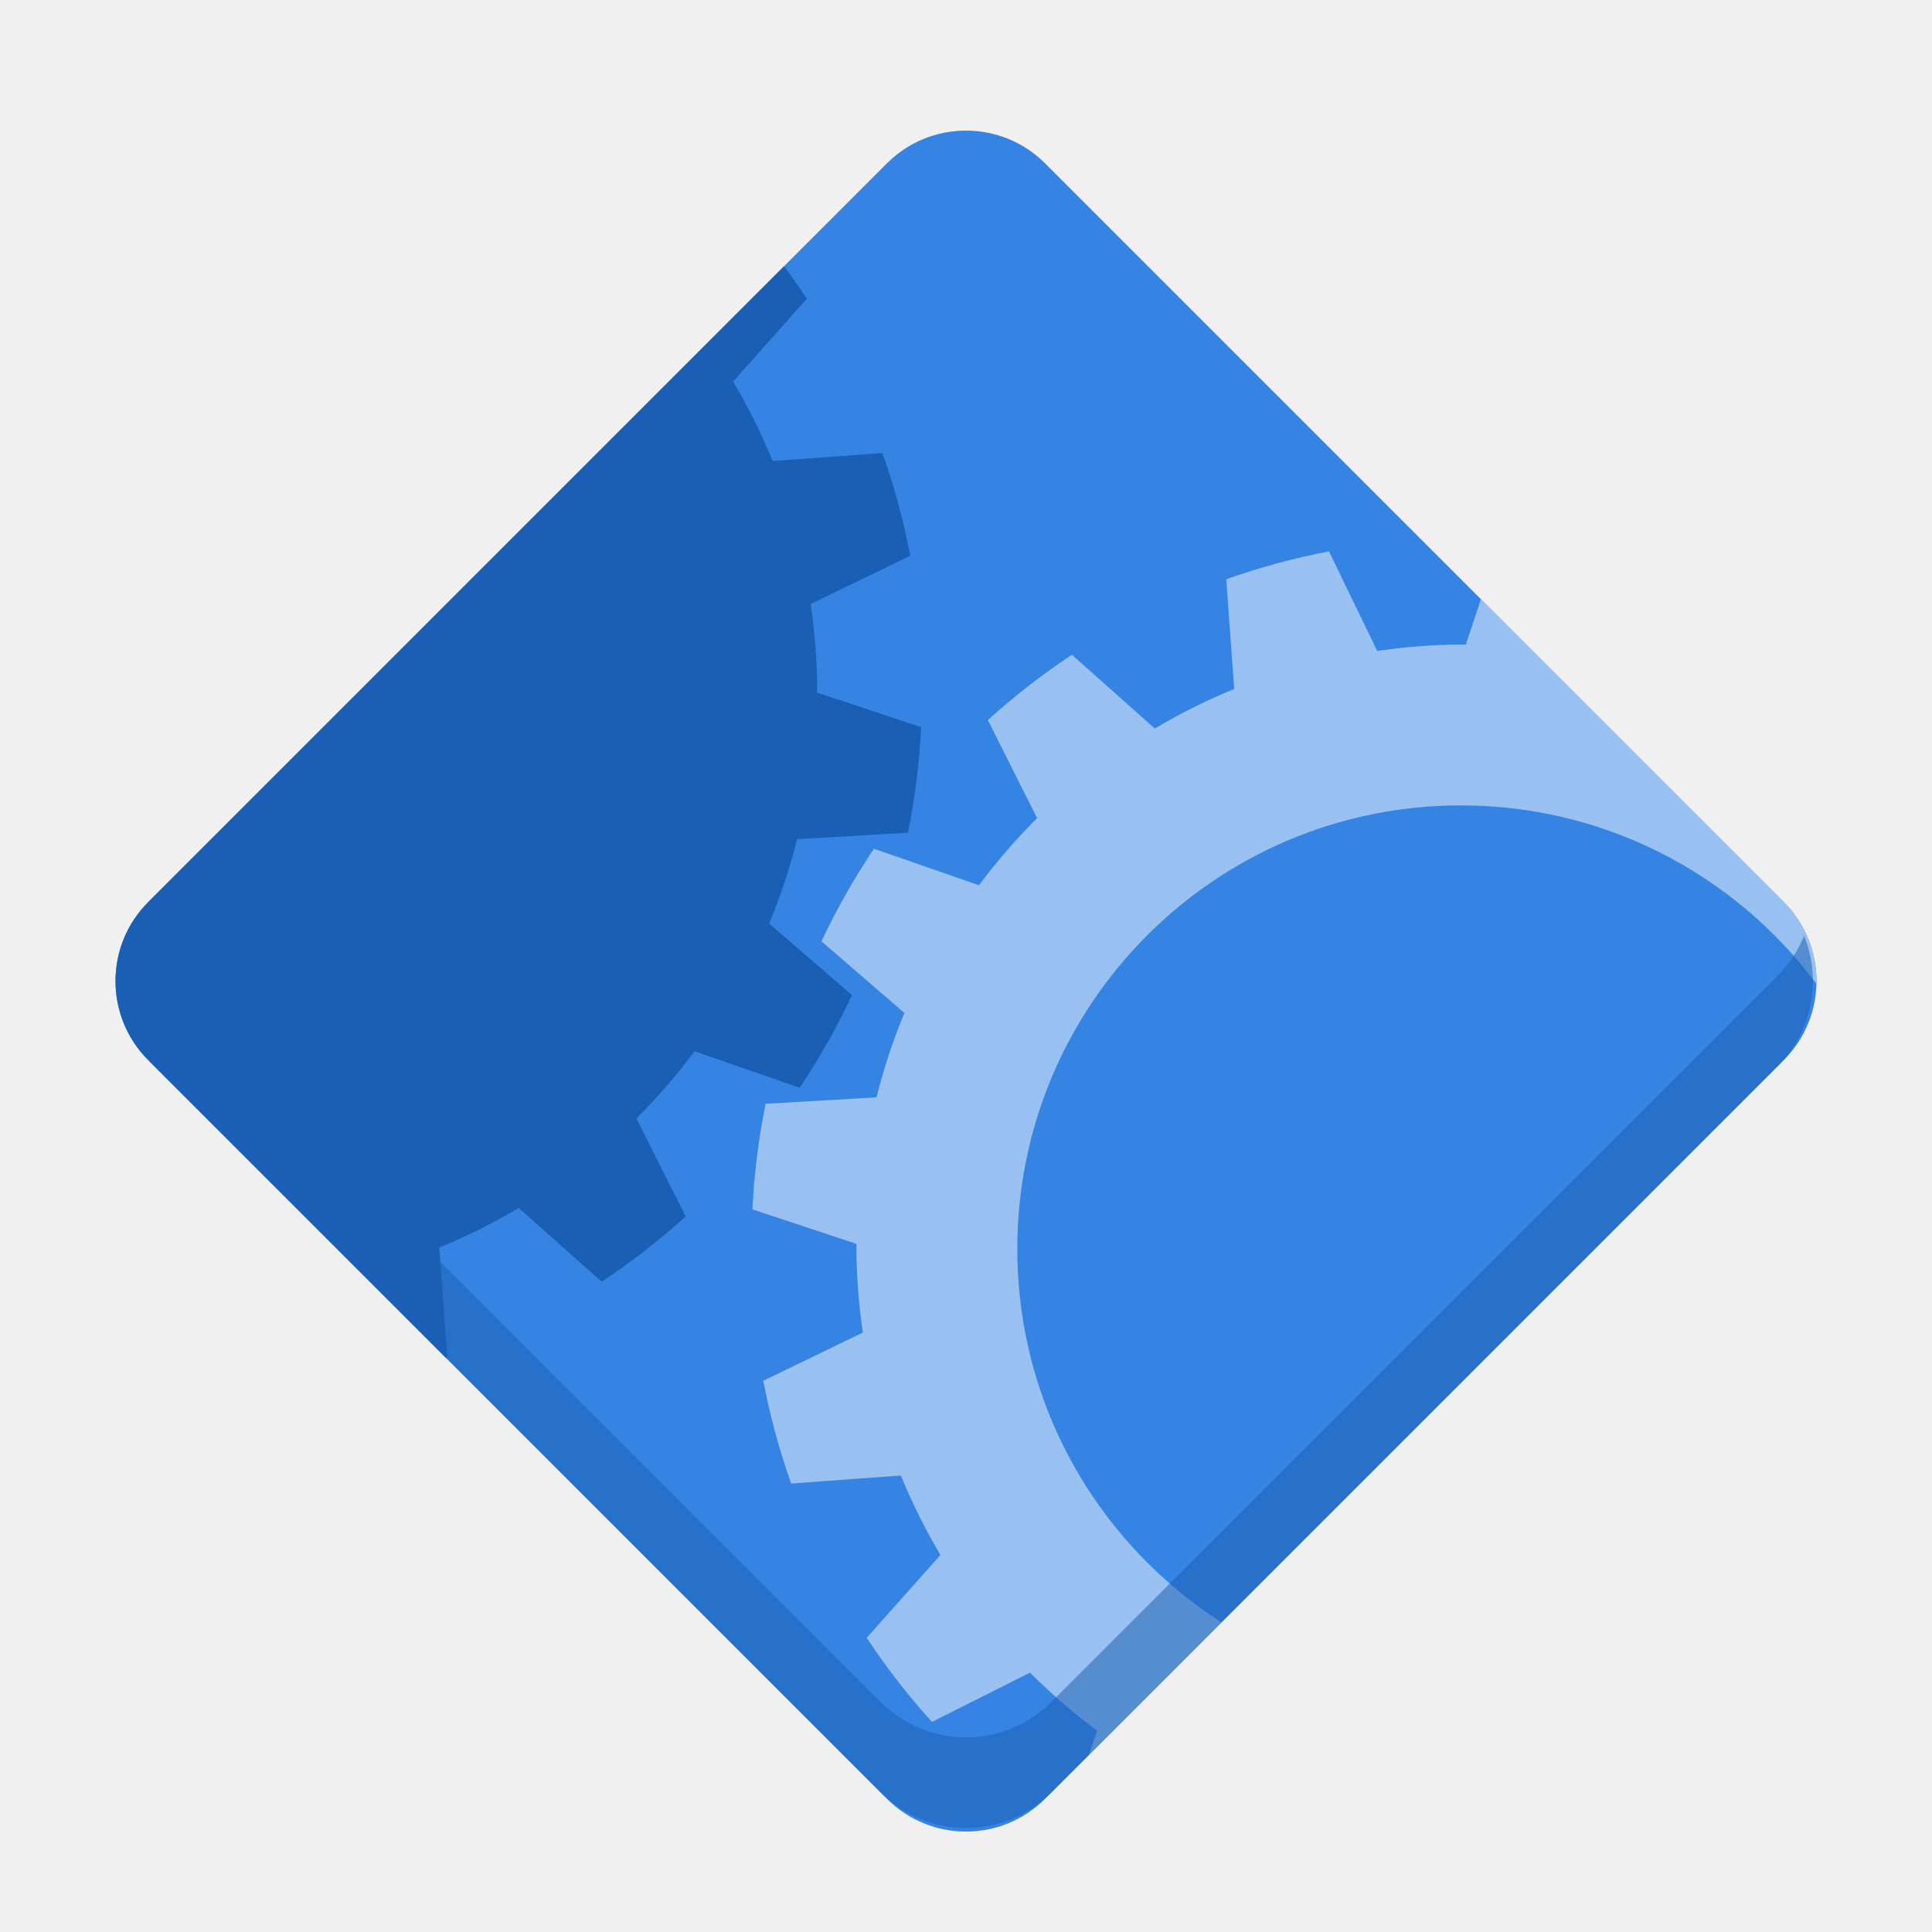
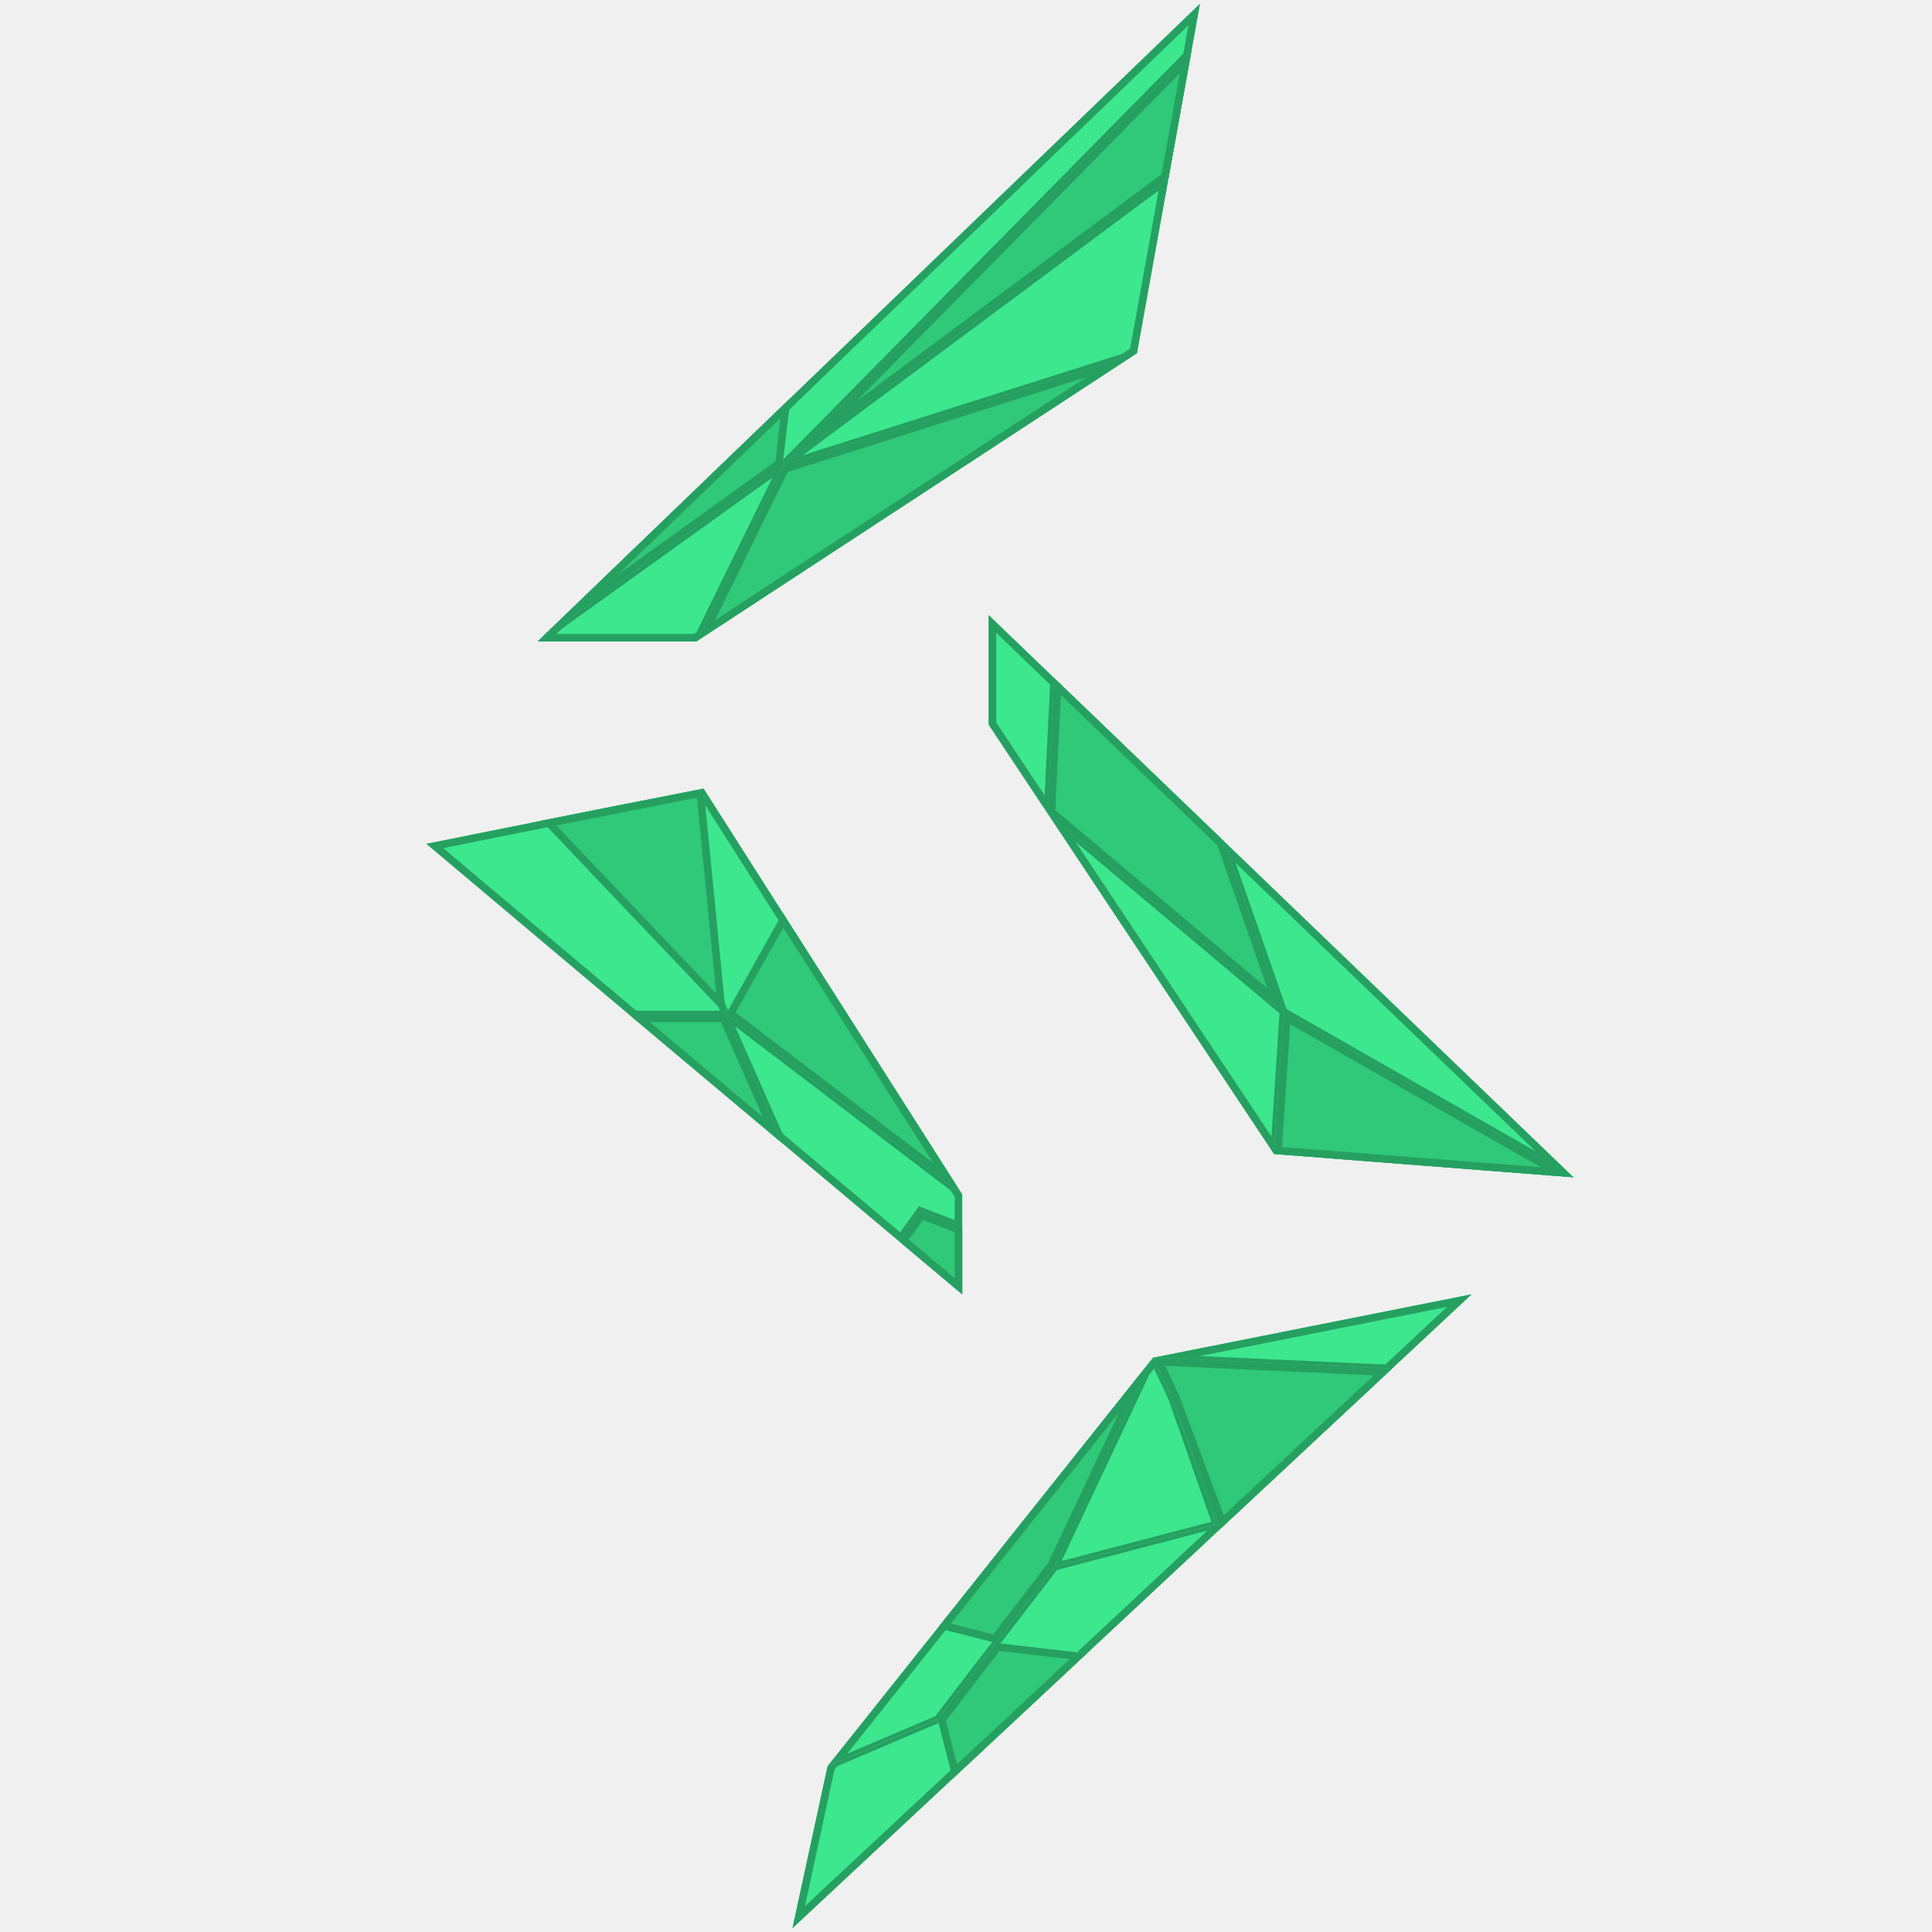
- <svg xmlns="http://www.w3.org/2000/svg" width="33.75mm" height="33.75mm" viewBox="0 0 33.75 33.75" version="1.1" id="svg974">
-   <defs id="defs968">
-     <clipPath clipPathUnits="userSpaceOnUse" id="clipPath18689">
-       <rect clip-path="none" transform="rotate(45)" ry="32" rx="32" y="123.999" x="486.037" height="362.943" width="362.943" id="rect18691" style="display:inline;opacity:1;vector-effect:none;fill:#4a86cf;fill-opacity:1;stroke:none;stroke-width:26.067;stroke-linecap:butt;stroke-linejoin:miter;stroke-miterlimit:4;stroke-dasharray:none;stroke-dashoffset:0;stroke-opacity:1;marker:none;marker-start:none;marker-mid:none;marker-end:none;paint-order:normal;enable-background:new" />
-     </clipPath>
-     <clipPath clipPathUnits="userSpaceOnUse" id="clipPath18689-3">
-       <rect clip-path="none" transform="rotate(45)" ry="32" rx="32" y="123.999" x="486.037" height="362.943" width="362.943" id="rect18691-6" style="display:inline;opacity:1;vector-effect:none;fill:#4a86cf;fill-opacity:1;stroke:none;stroke-width:26.067;stroke-linecap:butt;stroke-linejoin:miter;stroke-miterlimit:4;stroke-dasharray:none;stroke-dashoffset:0;stroke-opacity:1;marker:none;marker-start:none;marker-mid:none;marker-end:none;paint-order:normal;enable-background:new" />
-     </clipPath>
-   </defs>
-   <g id="layer1" transform="translate(-61.81982,-103.944)">
-     <g transform="matrix(0.2636723,0,0,0.2636723,61.81982,-529.397)" style="display:inline;stroke-width:0.25;enable-background:new" id="g1836">
-       <g transform="matrix(0.25,0,0,0.25,0,2295)" id="g18818" style="stroke-width:0.25">
-         <g style="stroke-width:0.27" transform="matrix(0.9260519,0,0,0.9260519,18.93073,50.87633)" id="g18590">
-           <g style="stroke-width:0.27" id="g18681" clip-path="url(#clipPath18689-3)">
-             <rect style="opacity:1;vector-effect:none;fill:#3584e4;fill-opacity:1;stroke:none;stroke-width:8.221;stroke-linecap:butt;stroke-linejoin:miter;stroke-miterlimit:4;stroke-dasharray:none;stroke-dashoffset:0;stroke-opacity:1;marker:none;marker-start:none;marker-mid:none;marker-end:none;paint-order:normal" id="rect18571" width="424" height="424" x="458.337" y="90.642" rx="10.092" ry="10.092" transform="matrix(0.6052817,0.6052817,-0.6052817,0.6052817,33.44063,99.07363)" clip-path="none" />
-             <circle style="opacity:1;vector-effect:none;fill:#f66151;fill-opacity:1;stroke:none;stroke-width:7.037;stroke-linecap:butt;stroke-linejoin:miter;stroke-miterlimit:4;stroke-dasharray:none;stroke-dashoffset:0;stroke-opacity:1;marker:none;marker-start:none;marker-mid:none;marker-end:none;paint-order:normal" id="path18706" cx="0" cy="0" r="0" transform="translate(0,-212)" />
-             <circle style="opacity:1;vector-effect:none;fill:#f66151;fill-opacity:1;stroke:none;stroke-width:7.037;stroke-linecap:butt;stroke-linejoin:miter;stroke-miterlimit:4;stroke-dasharray:none;stroke-dashoffset:0;stroke-opacity:1;marker:none;marker-start:none;marker-mid:none;marker-end:none;paint-order:normal" id="path18708" cx="0" cy="0" r="0" transform="translate(0,-212)" />
-             <path style="display:inline;opacity:1;vector-effect:none;fill:#98c1f1;fill-opacity:1;stroke:none;stroke-width:7.037;stroke-linecap:butt;stroke-linejoin:miter;stroke-miterlimit:4;stroke-dasharray:none;stroke-dashoffset:0;stroke-opacity:1;marker:none;marker-start:none;marker-mid:none;marker-end:none;paint-order:normal;enable-background:new" d="m 408.92,561.918 -9.886,29.829 a 172.971,172.971 0 0 0 -1.427,-0.071 172.971,172.971 0 0 0 -23.929,1.852 l -13.801,-28.501 a 203.293,203.293 0 0 0 -29.401,7.972 l 2.286,31.405 a 172.971,172.971 0 0 0 -22.732,11.319 l -23.718,-21.103 a 203.293,203.293 0 0 0 -24.059,18.674 l 14.099,28.073 a 172.971,172.971 0 0 0 -16.636,19.211 l -30.058,-10.448 a 203.293,203.293 0 0 0 -15.017,26.488 l 23.73,20.507 a 172.971,172.971 0 0 0 -7.985,24.143 l -31.73,1.849 a 203.293,203.293 0 0 0 -3.778,30.217 l 29.829,9.886 a 172.971,172.971 0 0 0 -0.071,1.427 172.971,172.971 0 0 0 1.852,23.929 l -28.501,13.801 a 203.293,203.293 0 0 0 7.972,29.401 l 31.405,-2.286 a 172.971,172.971 0 0 0 11.319,22.732 l -21.103,23.718 a 203.293,203.293 0 0 0 18.674,24.059 l 28.073,-14.099 a 172.971,172.971 0 0 0 19.211,16.636 l -10.448,30.058 a 203.293,203.293 0 0 0 26.488,15.017 l 20.507,-23.73 a 172.971,172.971 0 0 0 24.143,7.985 l 1.849,31.73 a 203.293,203.293 0 0 0 30.217,3.778 l 9.886,-29.829 a 172.971,172.971 0 0 0 1.427,0.071 172.971,172.971 0 0 0 23.929,-1.852 l 13.801,28.501 a 203.293,203.293 0 0 0 29.401,-7.972 l -2.286,-31.405 a 172.971,172.971 0 0 0 22.732,-11.319 l 23.718,21.103 A 203.293,203.293 0 0 0 532.96,916 l -14.099,-28.073 a 172.971,172.971 0 0 0 16.636,-19.211 l 30.058,10.448 a 203.293,203.293 0 0 0 15.017,-26.488 l -23.73,-20.507 a 172.971,172.971 0 0 0 7.985,-24.143 l 31.73,-1.849 a 203.293,203.293 0 0 0 3.778,-30.217 l -29.829,-9.886 a 172.971,172.971 0 0 0 0.071,-1.427 172.971,172.971 0 0 0 -1.852,-23.929 l 28.501,-13.801 a 203.293,203.293 0 0 0 -7.972,-29.401 l -31.405,2.286 a 172.971,172.971 0 0 0 -11.319,-22.732 l 21.103,-23.718 a 203.293,203.293 0 0 0 -18.674,-24.059 l -28.073,14.099 a 172.971,172.971 0 0 0 -19.211,-16.636 l 10.448,-30.058 A 203.293,203.293 0 0 0 485.636,581.681 l -20.507,23.73 a 172.971,172.971 0 0 0 -24.143,-7.985 l -1.849,-31.73 a 203.293,203.293 0 0 0 -30.217,-3.778 z M 397.607,637.722 A 126.926,126.926 0 0 1 524.532,764.647 126.926,126.926 0 0 1 397.607,891.572 126.926,126.926 0 0 1 270.682,764.647 126.926,126.926 0 0 1 397.607,637.722 Z" id="path18717-4" />
-             <path id="path18758" d="m 51.748,401.284 -9.886,29.829 c -0.476,-0.026 -0.951,-0.05 -1.427,-0.071 -8.01,0.062 -16.005,0.681 -23.929,1.852 L 2.706,404.392 c -9.986,1.918 -19.814,4.583 -29.401,7.972 l 2.286,31.405 c -7.844,3.211 -15.442,6.994 -22.732,11.319 l -23.718,-21.103 c -8.475,5.614 -16.518,11.857 -24.059,18.674 l 14.099,28.073 c -6.009,5.987 -11.569,12.408 -16.636,19.211 l -30.058,-10.448 c -5.661,8.442 -10.68,17.296 -15.017,26.488 l 23.73,20.507 c -3.25,7.841 -5.919,15.91 -7.985,24.143 l -31.73,1.849 c -2.013,9.964 -3.276,20.064 -3.778,30.217 l 29.829,9.886 c -0.026,0.476 -0.05,0.951 -0.071,1.427 0.062,8.01 0.681,16.005 1.852,23.929 l -28.501,13.801 c 1.918,9.986 4.583,19.814 7.972,29.401 l 31.405,-2.286 c 3.211,7.844 6.994,15.442 11.319,22.732 l -21.103,23.718 c 5.614,8.475 11.857,16.518 18.674,24.059 l 28.073,-14.099 c 5.987,6.009 12.408,11.569 19.211,16.636 l -10.448,30.058 c 8.442,5.661 17.296,10.68 26.488,15.017 l 20.507,-23.73 c 7.841,3.25 15.91,5.919 24.143,7.985 l 1.849,31.73 c 9.964,2.013 20.064,3.276 30.217,3.778 l 9.886,-29.829 c 0.476,0.026 0.951,0.05 1.427,0.071 8.01,-0.062 16.005,-0.681 23.929,-1.852 l 13.801,28.501 c 9.986,-1.918 19.814,-4.583 29.401,-7.972 l -2.286,-31.405 c 7.844,-3.211 15.442,-6.994 22.732,-11.319 l 23.718,21.103 c 8.475,-5.614 16.518,-11.857 24.059,-18.674 l -14.099,-28.073 c 6.009,-5.987 11.569,-12.408 16.636,-19.211 l 30.058,10.448 c 5.661,-8.442 10.68,-17.296 15.017,-26.488 l -23.73,-20.507 c 3.25,-7.841 5.919,-15.91 7.985,-24.143 l 31.73,-1.849 c 2.013,-9.964 3.276,-20.064 3.778,-30.217 l -29.829,-9.886 c 0.026,-0.476 0.05,-0.951 0.071,-1.427 -0.062,-8.01 -0.681,-16.005 -1.852,-23.929 l 28.501,-13.801 c -1.918,-9.986 -4.583,-19.814 -7.972,-29.401 l -31.405,2.286 c -3.211,-7.844 -6.994,-15.442 -11.319,-22.732 l 21.103,-23.718 c -5.614,-8.475 -11.857,-16.518 -18.674,-24.059 l -28.073,14.099 c -5.987,-6.009 -12.408,-11.569 -19.211,-16.636 l 10.448,-30.058 c -8.442,-5.661 -17.296,-10.68 -26.488,-15.017 l -20.507,23.73 c -7.841,-3.25 -15.91,-5.919 -24.143,-7.985 l -1.849,-31.73 c -9.964,-2.013 -20.064,-3.276 -30.217,-3.778 z" style="display:inline;opacity:1;vector-effect:none;fill:#1a5fb4;fill-opacity:1;stroke:none;stroke-width:7.037;stroke-linecap:butt;stroke-linejoin:miter;stroke-miterlimit:4;stroke-dasharray:none;stroke-dashoffset:0;stroke-opacity:1;marker:none;marker-start:none;marker-mid:none;marker-end:none;paint-order:normal;enable-background:new" />
-           </g>
-         </g>
-         <path style="display:inline;opacity:0.534;vector-effect:none;fill:#1a5fb4;fill-opacity:1;stroke:none;stroke-width:1.629;stroke-linecap:butt;stroke-linejoin:miter;stroke-miterlimit:4;stroke-dasharray:none;stroke-dashoffset:0;stroke-opacity:1;marker:none;marker-start:none;marker-mid:none;marker-end:none;paint-order:normal;enable-background:new" clip-path="none" d="m 8.477,2676 c -1.171,2.887 -0.583,6.308 1.766,8.656 l 48.102,48.102 c 3.134,3.134 8.179,3.134 11.312,0 l 48.102,-48.102 c 2.348,-2.348 2.937,-5.77 1.766,-8.656 -0.392,0.966 -0.98,1.871 -1.766,2.656 l -48.102,48.102 c -3.134,3.134 -8.179,3.134 -11.312,0 L 10.242,2678.656 C 9.457,2677.871 8.868,2676.965 8.477,2676 Z" transform="matrix(4,0,0,4,0,-10028)" id="rect18571-6" />
+ <svg xmlns="http://www.w3.org/2000/svg" width="512" height="512" viewBox="0 0 512 512" fill="none">
+   <g id="Shards logo">
+     <g id="Shads logo">
+       <g id="Vector 5">
+         <mask id="path-1-inside-1_4_125" fill="white">
+           <path d="M142.472 170L318 1L315.76 13.427L309.656 47.289L301.312 93.577L184.5 170H142.472Z" />
+         </mask>
+         <path d="M142.472 170L318 1L315.76 13.427L309.656 47.289L301.312 93.577L184.5 170H142.472Z" fill="#3CE78E" />
+         <path d="M185.398 170.441L208.266 123.841L206.47 122.96L183.602 169.559L185.398 170.441ZM206.785 122.588L141.889 169.188L143.055 170.812L207.951 124.213L206.785 122.588ZM309.059 46.486L206.771 122.598L207.965 124.203L310.253 48.091L309.059 46.486ZM207.671 124.354L301.615 94.53L301.01 92.624L207.065 122.448L207.671 124.354ZM315.048 12.725L206.656 122.699L208.08 124.103L316.472 14.128L315.048 12.725ZM318 1L319.968 1.355L321.065 -4.727L316.613 -0.441L318 1ZM142.472 170L141.085 168.559L137.511 172H142.472V170ZM184.5 170V172H185.096L185.595 171.674L184.5 170ZM301.312 93.577L302.407 95.251L303.128 94.779L303.281 93.932L301.312 93.577ZM309.656 47.289L307.688 46.934L307.688 46.934L309.656 47.289ZM315.76 13.427L317.728 13.781L317.728 13.781L315.76 13.427ZM316.613 -0.441L141.085 168.559L143.859 171.441L319.387 2.441L316.613 -0.441ZM142.472 172H184.5V168H142.472V172ZM185.595 171.674L302.407 95.251L300.218 91.904L183.405 168.326L185.595 171.674ZM303.281 93.932L311.625 47.643L307.688 46.934L299.344 93.222L303.281 93.932ZM311.625 47.643L317.728 13.781L313.792 13.072L307.688 46.934L311.625 47.643ZM317.728 13.781L319.968 1.355L316.032 0.645L313.792 13.072L317.728 13.781Z" fill="#26A061" mask="url(#path-1-inside-1_4_125)" />
      </g>
-       <rect y="2402" x="-1.5000001e-06" height="128" width="128" id="rect9125-7-2" style="display:inline;opacity:1;vector-effect:none;fill:none;fill-opacity:1;stroke:none;stroke-width:1.25;stroke-linecap:butt;stroke-linejoin:miter;stroke-miterlimit:4;stroke-dasharray:none;stroke-dashoffset:0;stroke-opacity:1;marker:none;marker-start:none;marker-mid:none;marker-end:none;paint-order:normal;enable-background:new" />
+       <g id="Vector 6">
+         <mask id="path-3-inside-2_4_125" fill="white">
+           <path d="M186.47 209L255 316.569V325.174V343L238.165 328.862L207.461 303.078L166.713 268.859L113 223.619L159.922 214.197L186.47 209Z" />
+         </mask>
+         <path d="M186.47 209L255 316.569V325.174V343L238.165 328.862L207.461 303.078L166.713 268.859L113 223.619L159.922 214.197L186.47 209Z" fill="#3CE78E" />
+         <path d="M243.887 320.872L244.248 319.939L243.525 319.659L243.074 320.289L243.887 320.872ZM185.487 208.814L179.313 241.392L181.278 241.764L187.452 209.186L185.487 208.814ZM181.098 240.981L160.724 213.6L159.119 214.794L179.493 242.175L181.098 240.981ZM179.381 241.982L191.431 269.263L193.261 268.455L181.21 241.174L179.381 241.982ZM191.431 269.263L206.546 303.482L208.376 302.674L193.261 268.455L191.431 269.263ZM166.713 269.859H192.346V267.859H166.713V269.859ZM255.606 315.773L192.952 268.063L191.74 269.655L254.394 317.364L255.606 315.773ZM238.978 329.445L244.7 321.454L243.074 320.289L237.352 328.28L238.978 329.445ZM243.526 321.804L254.639 326.107L255.361 324.242L244.248 319.939L243.526 321.804ZM255 316.569H257V315.986L256.687 315.494L255 316.569ZM186.47 209L188.156 207.925L187.424 206.775L186.085 207.037L186.47 209ZM159.922 214.197L159.537 212.235L159.528 212.237L159.922 214.197ZM113 223.619L112.606 221.658L108.537 222.475L111.712 225.149L113 223.619ZM166.713 268.859L165.425 270.389L165.427 270.391L166.713 268.859ZM207.461 303.078L208.747 301.546L207.461 303.078ZM238.165 328.862L236.879 330.394L236.879 330.394L238.165 328.862ZM255 343L253.714 344.532L257 347.291V343H255ZM256.687 315.494L188.156 207.925L184.783 210.075L253.313 317.643L256.687 315.494ZM186.085 207.037L159.537 212.235L160.306 216.16L186.854 210.963L186.085 207.037ZM159.528 212.237L112.606 221.658L113.394 225.58L160.315 216.158L159.528 212.237ZM111.712 225.149L165.425 270.389L168.001 267.329L114.288 222.089L111.712 225.149ZM165.427 270.391L206.175 304.61L208.747 301.546L167.999 267.327L165.427 270.391ZM206.175 304.61L236.879 330.394L239.451 327.331L208.747 301.546L206.175 304.61ZM236.879 330.394L253.714 344.532L256.286 341.468L239.451 327.331L236.879 330.394ZM257 343V325.174H253V343H257ZM257 325.174V316.569H253V325.174H257Z" fill="#26A061" mask="url(#path-3-inside-2_4_125)" />
+       </g>
+       <g id="Vector 7">
+         <mask id="path-5-inside-3_4_125" fill="white">
+           <path d="M262 192.058V163L279.365 179.693L324.386 222.971L417 312L337.625 305.817L277.618 215.552L262 192.058Z" />
+         </mask>
+         <path d="M262 192.058V163L279.365 179.693L324.386 222.971L417 312L337.625 305.817L277.618 215.552L262 192.058Z" fill="#3CE78E" />
+         <path d="M277.618 215.552L276.619 215.503L276.595 215.998L276.975 216.317L277.618 215.552ZM278.366 179.644L276.619 215.503L278.617 215.601L280.364 179.742L278.366 179.644ZM340.769 267.338L278.262 214.786L276.975 216.317L339.481 268.869L340.769 267.338ZM323.442 223.3L339.181 268.433L341.069 267.774L325.33 222.642L323.442 223.3ZM339.127 268.038L336.627 305.751L338.623 305.884L341.123 268.17L339.127 268.038ZM339.629 268.972L416.504 312.868L417.496 311.132L340.621 267.235L339.629 268.972ZM262 163L263.386 161.558L260 158.303V163H262ZM262 192.058H260V192.662L260.334 193.165L262 192.058ZM337.625 305.817L335.959 306.925L336.499 307.736L337.47 307.811L337.625 305.817ZM417 312L416.845 313.994L422.411 314.428L418.386 310.558L417 312ZM279.365 179.693L277.979 181.135L277.979 181.135L279.365 179.693ZM277.618 215.552L275.953 216.659L275.953 216.659L277.618 215.552ZM324.386 222.971L325.772 221.529L325.772 221.529L324.386 222.971ZM260 163V192.058H264V163H260ZM337.47 307.811L416.845 313.994L417.155 310.006L337.78 303.823L337.47 307.811ZM280.751 178.251L263.386 161.558L260.614 164.442L277.979 181.135L280.751 178.251ZM260.334 193.165L275.953 216.659L279.284 214.445L263.666 190.951L260.334 193.165ZM275.953 216.659L335.959 306.925L339.291 304.71L279.284 214.445L275.953 216.659ZM418.386 310.558L325.772 221.529L323 224.413L415.614 313.442L418.386 310.558ZM325.772 221.529L280.751 178.251L277.979 181.135L323 224.413L325.772 221.529Z" fill="#26A061" mask="url(#path-5-inside-3_4_125)" />
+       </g>
+       <g id="Vector 8">
+         <mask id="path-7-inside-4_4_125" fill="white">
+           <path fill-rule="evenodd" clip-rule="evenodd" d="M390 343L305.586 359.8L219.31 468.067L248.483 455.622L279.517 415.178L322.345 403.978L310.552 370.378L305.586 359.8L368.897 362.697L390 343Z" />
+           <path d="M219.31 468.067L210 511L368.897 362.697L305.586 359.8L310.552 370.378L322.345 403.978L279.517 415.178L248.483 455.622L219.31 468.067Z" />
+         </mask>
+         <path fill-rule="evenodd" clip-rule="evenodd" d="M390 343L305.586 359.8L219.31 468.067L248.483 455.622L279.517 415.178L322.345 403.978L310.552 370.378L305.586 359.8L368.897 362.697L390 343Z" fill="#3CE78E" />
+         <path d="M219.31 468.067L210 511L368.897 362.697L305.586 359.8L310.552 370.378L322.345 403.978L279.517 415.178L248.483 455.622L219.31 468.067Z" fill="#3CE78E" />
+         <path d="M305.586 359.8L305.632 358.801L304.966 358.771L304.681 359.374L305.586 359.8ZM322.345 403.978L322.598 404.945L323.648 404.671L323.288 403.647L322.345 403.978ZM310.552 370.378L311.495 370.047L311.478 369.999L311.457 369.953L310.552 370.378ZM248.483 455.622L248.875 456.542L249.116 456.439L249.276 456.231L248.483 455.622ZM322.092 403.01L279.264 414.21L279.77 416.145L322.598 404.945L322.092 403.01ZM304.681 360.225L309.646 370.803L311.457 369.953L306.491 359.375L304.681 360.225ZM309.608 370.709L321.401 404.309L323.288 403.647L311.495 370.047L309.608 370.709ZM249.276 456.231L280.311 415.787L278.724 414.569L247.689 455.013L249.276 456.231ZM219.703 468.986L248.875 456.542L248.09 454.702L218.918 467.147L219.703 468.986ZM368.942 361.698L305.632 358.801L305.541 360.799L368.851 363.696L368.942 361.698ZM280.422 415.604L306.491 360.226L304.681 359.374L278.612 414.752L280.422 415.604ZM390 343L391.365 344.462L396.503 339.667L389.61 341.038L390 343ZM305.586 359.8L305.196 357.838L304.478 357.981L304.022 358.554L305.586 359.8ZM219.31 468.067L217.746 466.82L217.455 467.186L217.356 467.643L219.31 468.067ZM210 511L208.045 510.576L206.69 516.825L211.365 512.462L210 511ZM368.897 362.697L367.532 361.234L367.532 361.234L368.897 362.697ZM389.61 341.038L305.196 357.838L305.977 361.762L390.39 344.962L389.61 341.038ZM304.022 358.554L217.746 466.82L220.874 469.313L307.15 361.046L304.022 358.554ZM217.356 467.643L208.045 510.576L211.955 511.424L221.265 468.491L217.356 467.643ZM211.365 512.462L370.261 364.159L367.532 361.234L208.635 509.538L211.365 512.462ZM370.261 364.159L391.365 344.462L388.635 341.538L367.532 361.234L370.261 364.159Z" fill="#26A061" mask="url(#path-7-inside-4_4_125)" />
+       </g>
+       <g id="Vector 5_2">
+         <mask id="path-9-inside-5_4_125" fill="white">
+           <path fill-rule="evenodd" clip-rule="evenodd" d="M209.464 105.5L142.472 170L207.368 123.401L184.5 170L301.312 93.577L207.368 123.401L309.656 47.289L315.76 13.427L207.368 123.401L209.464 105.5Z" />
+         </mask>
+         <path fill-rule="evenodd" clip-rule="evenodd" d="M209.464 105.5L142.472 170L207.368 123.401L184.5 170L301.312 93.577L207.368 123.401L309.656 47.289L315.76 13.427L207.368 123.401L209.464 105.5Z" fill="#30C879" />
+         <path d="M318 1L318.984 1.177L319.532 -1.863L317.306 0.28L318 1ZM142.472 171H184.5V169H142.472V171ZM302.297 93.755L310.64 47.466L308.672 47.111L300.328 93.4L302.297 93.755ZM316.744 13.604L318.984 1.177L317.016 0.823L314.776 13.249L316.744 13.604ZM317.306 0.28L208.77 104.78L210.157 106.22L318.694 1.72L317.306 0.28ZM142.472 170L141.085 168.559L143.639 171.625L142.472 170ZM184.5 170L182.705 169.119L179.491 175.667L185.595 171.674L184.5 170ZM301.312 93.577L302.407 95.251L300.707 91.671L301.312 93.577ZM309.656 47.289L310.85 48.893L311.484 48.421L311.625 47.643L309.656 47.289ZM315.76 13.427L317.728 13.781L318.876 7.416L314.336 12.023L315.76 13.427ZM209.464 105.5L211.45 105.733L212.099 100.186L208.076 104.059L209.464 105.5ZM185.595 171.674L302.407 95.251L300.218 91.904L183.405 168.326L185.595 171.674ZM186.295 170.881L209.164 124.282L205.573 122.52L182.705 169.119L186.295 170.881ZM206.202 121.776L141.306 168.375L143.639 171.625L208.535 125.025L206.202 121.776ZM308.462 45.684L206.174 121.796L208.562 125.005L310.85 48.893L308.462 45.684ZM207.973 125.307L301.918 95.484L300.707 91.671L206.763 121.494L207.973 125.307ZM311.625 47.643L317.728 13.781L313.792 13.072L307.688 46.934L311.625 47.643ZM314.336 12.023L205.944 121.997L208.792 124.805L317.184 14.83L314.336 12.023ZM208.076 104.059L141.085 168.559L143.859 171.441L210.851 106.941L208.076 104.059ZM209.355 123.633L211.45 105.733L207.477 105.267L205.382 123.168L209.355 123.633Z" fill="#26A061" mask="url(#path-9-inside-5_4_125)" />
+       </g>
+       <g id="Vector 6_2">
+         <mask id="path-11-inside-6_4_125" fill="white">
+           <path fill-rule="evenodd" clip-rule="evenodd" d="M192.346 268.859L207.461 303.078L166.713 268.859H192.346ZM143.5 217.5L186.47 209L192.346 268.859L143.5 217.5Z" />
+           <path d="M192.346 268.859L255 316.569L207.461 241.949L192.346 268.859Z" />
+           <path d="M238.165 328.862L255 343V325.174L243.887 320.872L238.165 328.862Z" />
+         </mask>
+         <path fill-rule="evenodd" clip-rule="evenodd" d="M192.346 268.859L207.461 303.078L166.713 268.859H192.346ZM143.5 217.5L186.47 209L192.346 268.859L143.5 217.5Z" fill="#30C879" />
+         <path d="M192.346 268.859L255 316.569L207.461 241.949L192.346 268.859Z" fill="#30C879" />
+         <path d="M238.165 328.862L255 343V325.174L243.887 320.872L238.165 328.862Z" fill="#30C879" />
+         <path d="M113 223.752L112.799 222.773L110.773 223.188L112.357 224.518L113 223.752ZM143.299 216.52L112.799 222.773L113.201 224.732L143.701 218.48L143.299 216.52ZM112.357 224.518L166.07 269.625L167.356 268.093L113.643 222.987L112.357 224.518ZM206.818 303.844L237.522 329.628L238.808 328.097L208.104 302.312L206.818 303.844ZM256 325.174V316.569H254V325.174H256ZM208.304 241.412L187.313 208.463L185.626 209.537L206.617 242.486L208.304 241.412ZM186.47 209L188.46 208.805L188.245 206.61L186.081 207.038L186.47 209ZM255 343L253.714 344.532L257 347.291V343H255ZM255 316.569L253.788 318.16L256.687 315.494L255 316.569ZM143.5 217.5L143.112 215.538L139.545 216.244L142.051 218.878L143.5 217.5ZM207.461 303.078L206.175 304.61L209.29 302.27L207.461 303.078ZM166.713 268.859V266.859H161.221L165.427 270.391L166.713 268.859ZM238.165 328.862L236.539 327.698L235.461 329.203L236.879 330.394L238.165 328.862ZM243.887 320.872L244.609 319.006L243.163 318.447L242.261 319.707L243.887 320.872ZM255 325.174H257V323.804L255.722 323.309L255 325.174ZM207.461 241.949L209.148 240.874L207.353 238.057L205.717 240.97L207.461 241.949ZM184.479 209.195L190.356 269.054L194.336 268.664L188.46 208.805L184.479 209.195ZM186.081 207.038L143.112 215.538L143.888 219.462L186.858 210.962L186.081 207.038ZM193.795 267.481L144.949 216.122L142.051 218.878L190.897 270.237L193.795 267.481ZM165.427 270.391L206.175 304.61L208.747 301.546L167.999 267.327L165.427 270.391ZM190.517 269.667L205.631 303.886L209.29 302.27L194.175 268.051L190.517 269.667ZM166.713 270.859H192.346V266.859H166.713V270.859ZM256.212 314.978L193.558 267.268L191.134 270.45L253.788 318.16L256.212 314.978ZM236.879 330.394L253.714 344.532L256.286 341.468L239.451 327.331L236.879 330.394ZM239.791 330.027L245.513 322.036L242.261 319.707L236.539 327.698L239.791 330.027ZM257 343V325.174H253V343H257ZM243.165 322.737L254.278 327.039L255.722 323.309L244.609 319.006L243.165 322.737ZM256.687 315.494L209.148 240.874L205.774 243.024L253.313 317.643L256.687 315.494ZM194.09 269.838L209.205 242.928L205.717 240.97L190.602 267.88L194.09 269.838Z" fill="#26A061" mask="url(#path-11-inside-6_4_125)" />
+       </g>
+       <g id="Vector 7_2">
+         <mask id="path-13-inside-7_4_125" fill="white">
+           <path fill-rule="evenodd" clip-rule="evenodd" d="M324.386 222.971L279.365 179.693L277.618 215.552L340.125 268.104L337.625 305.817L417 312L340.125 268.104L324.386 222.971Z" />
+         </mask>
+         <path fill-rule="evenodd" clip-rule="evenodd" d="M324.386 222.971L279.365 179.693L277.618 215.552L340.125 268.104L337.625 305.817L417 312L340.125 268.104L324.386 222.971Z" fill="#30C879" />
+         <path d="M262 163L262.693 162.279L261 160.652V163H262ZM262 192.058H261V192.36L261.167 192.612L262 192.058ZM277.618 215.552L276.785 216.105L276.785 216.105L277.618 215.552ZM261 163V192.058H263V163H261ZM280.058 178.972L262.693 162.279L261.307 163.721L278.672 180.414L280.058 178.972ZM261.167 192.612L276.785 216.105L278.451 214.998L262.833 191.504L261.167 192.612ZM276.785 216.105L336.792 306.371L338.458 305.264L278.451 214.998L276.785 216.105ZM417.693 311.279L325.079 222.25L323.693 223.692L416.307 312.721L417.693 311.279ZM337.625 305.817L335.629 305.685L335.499 307.658L337.47 307.811L337.625 305.817ZM417 312L416.845 313.994L417.992 310.263L417 312ZM279.365 179.693L280.751 178.251L277.581 175.204L277.368 179.596L279.365 179.693ZM277.618 215.552L275.621 215.455L275.572 216.445L276.331 217.083L277.618 215.552ZM324.386 222.971L326.274 222.312L326.117 221.861L325.772 221.529L324.386 222.971ZM337.47 307.811L416.845 313.994L417.155 310.006L337.78 303.823L337.47 307.811ZM277.368 179.596L275.621 215.455L279.616 215.649L281.363 179.79L277.368 179.596ZM341.412 266.573L278.905 214.021L276.331 217.083L338.838 269.635L341.412 266.573ZM325.772 221.529L280.751 178.251L277.979 181.135L323 224.413L325.772 221.529ZM322.497 223.63L338.237 268.762L342.013 267.445L326.274 222.312L322.497 223.63ZM338.129 267.971L335.629 305.685L339.621 305.95L342.121 268.236L338.129 267.971ZM339.133 269.841L416.008 313.737L417.992 310.263L341.117 266.367L339.133 269.841Z" fill="#26A061" mask="url(#path-13-inside-7_4_125)" />
+       </g>
+       <g id="Vector 8_2">
+         <mask id="path-15-inside-8_4_125" fill="white">
+           <path d="M305.586 359.8L310.552 370.378L323.5 405.067L368.897 362.697L305.586 359.8Z" />
+           <path fill-rule="evenodd" clip-rule="evenodd" d="M248.483 431.459L305.586 359.8L279.517 415.178L264 435.4L248.483 431.459Z" />
+           <path d="M248.483 455.622L252.5 471.333L288 438.2L264 435.4L248.483 455.622Z" />
+         </mask>
+         <path d="M305.586 359.8L310.552 370.378L323.5 405.067L368.897 362.697L305.586 359.8Z" fill="#30C879" />
+         <path fill-rule="evenodd" clip-rule="evenodd" d="M248.483 431.459L305.586 359.8L279.517 415.178L264 435.4L248.483 431.459Z" fill="#30C879" />
+         <path d="M248.483 455.622L252.5 471.333L288 438.2L264 435.4L248.483 455.622Z" fill="#30C879" />
+         <path d="M390 343L390.682 343.731L393.251 341.333L389.805 342.019L390 343ZM219.31 468.067L218.528 467.443L218.383 467.626L218.333 467.855L219.31 468.067ZM210 511L209.023 510.788L208.345 513.912L210.682 511.731L210 511ZM323.5 405.067L324.182 405.798L326.903 403.258L323.276 404.092L323.5 405.067ZM368.897 362.697L368.214 361.965L368.214 361.965L368.897 362.697ZM389.805 342.019L305.391 358.819L305.781 360.781L390.195 343.981L389.805 342.019ZM218.333 467.855L209.023 510.788L210.977 511.212L220.288 468.279L218.333 467.855ZM323.276 404.092L279.293 414.203L279.741 416.152L323.724 406.041L323.276 404.092ZM219.703 468.986L248.875 456.542L248.09 454.702L218.918 467.147L219.703 468.986ZM369.579 363.428L390.682 343.731L389.318 342.269L368.214 361.965L369.579 363.428ZM210.682 511.731L253.182 472.064L251.818 470.602L209.318 510.269L210.682 511.731ZM247.701 430.835L218.528 467.443L220.092 468.69L249.265 432.082L247.701 430.835ZM322.818 404.336L287.318 437.469L288.682 438.931L324.182 405.798L322.818 404.336ZM288.682 438.931L369.579 363.428L368.214 361.965L287.318 437.469L288.682 438.931ZM305.586 359.8L305.678 357.802L304.658 357.755L304.022 358.554L305.586 359.8ZM323.5 405.067L321.626 405.766L322.674 408.573L324.865 406.529L323.5 405.067ZM279.517 415.178L281.104 416.395L281.235 416.224L281.327 416.03L279.517 415.178ZM310.552 370.378L312.425 369.678L312.397 369.602L312.362 369.528L310.552 370.378ZM248.483 455.622L246.896 454.405L246.304 455.176L246.545 456.118L248.483 455.622ZM368.897 362.697L370.261 364.159L373.736 360.916L368.988 360.699L368.897 362.697ZM252.5 471.333L250.562 471.829L251.398 475.098L253.865 472.795L252.5 471.333ZM248.483 431.459L246.919 430.212L244.988 432.634L247.99 433.397L248.483 431.459ZM288 438.2L289.365 439.662L292.523 436.714L288.232 436.213L288 438.2ZM303.776 360.65L308.741 371.228L312.362 369.528L307.397 358.95L303.776 360.65ZM308.678 371.077L321.626 405.766L325.374 404.367L312.425 369.678L308.678 371.077ZM368.988 360.699L305.678 357.802L305.495 361.798L368.805 364.694L368.988 360.699ZM281.327 416.03L307.396 360.652L303.777 358.948L277.708 414.326L281.327 416.03ZM246.545 456.118L250.562 471.829L254.438 470.838L250.42 455.127L246.545 456.118ZM367.532 361.234L322.135 403.605L324.865 406.529L370.261 364.159L367.532 361.234ZM304.022 358.554L246.919 430.212L250.047 432.705L307.15 361.046L304.022 358.554ZM250.069 456.84L265.587 436.618L262.413 434.182L246.896 454.405L250.069 456.84ZM265.587 436.618L281.104 416.395L277.931 413.96L262.413 434.182L265.587 436.618ZM247.99 433.397L263.508 437.338L264.492 433.462L248.975 429.52L247.99 433.397ZM286.635 436.738L251.135 469.871L253.865 472.795L289.365 439.662L286.635 436.738ZM263.768 437.387L287.768 440.187L288.232 436.213L264.232 433.413L263.768 437.387Z" fill="#26A061" mask="url(#path-15-inside-8_4_125)" />
+       </g>
    </g>
  </g>
</svg>
